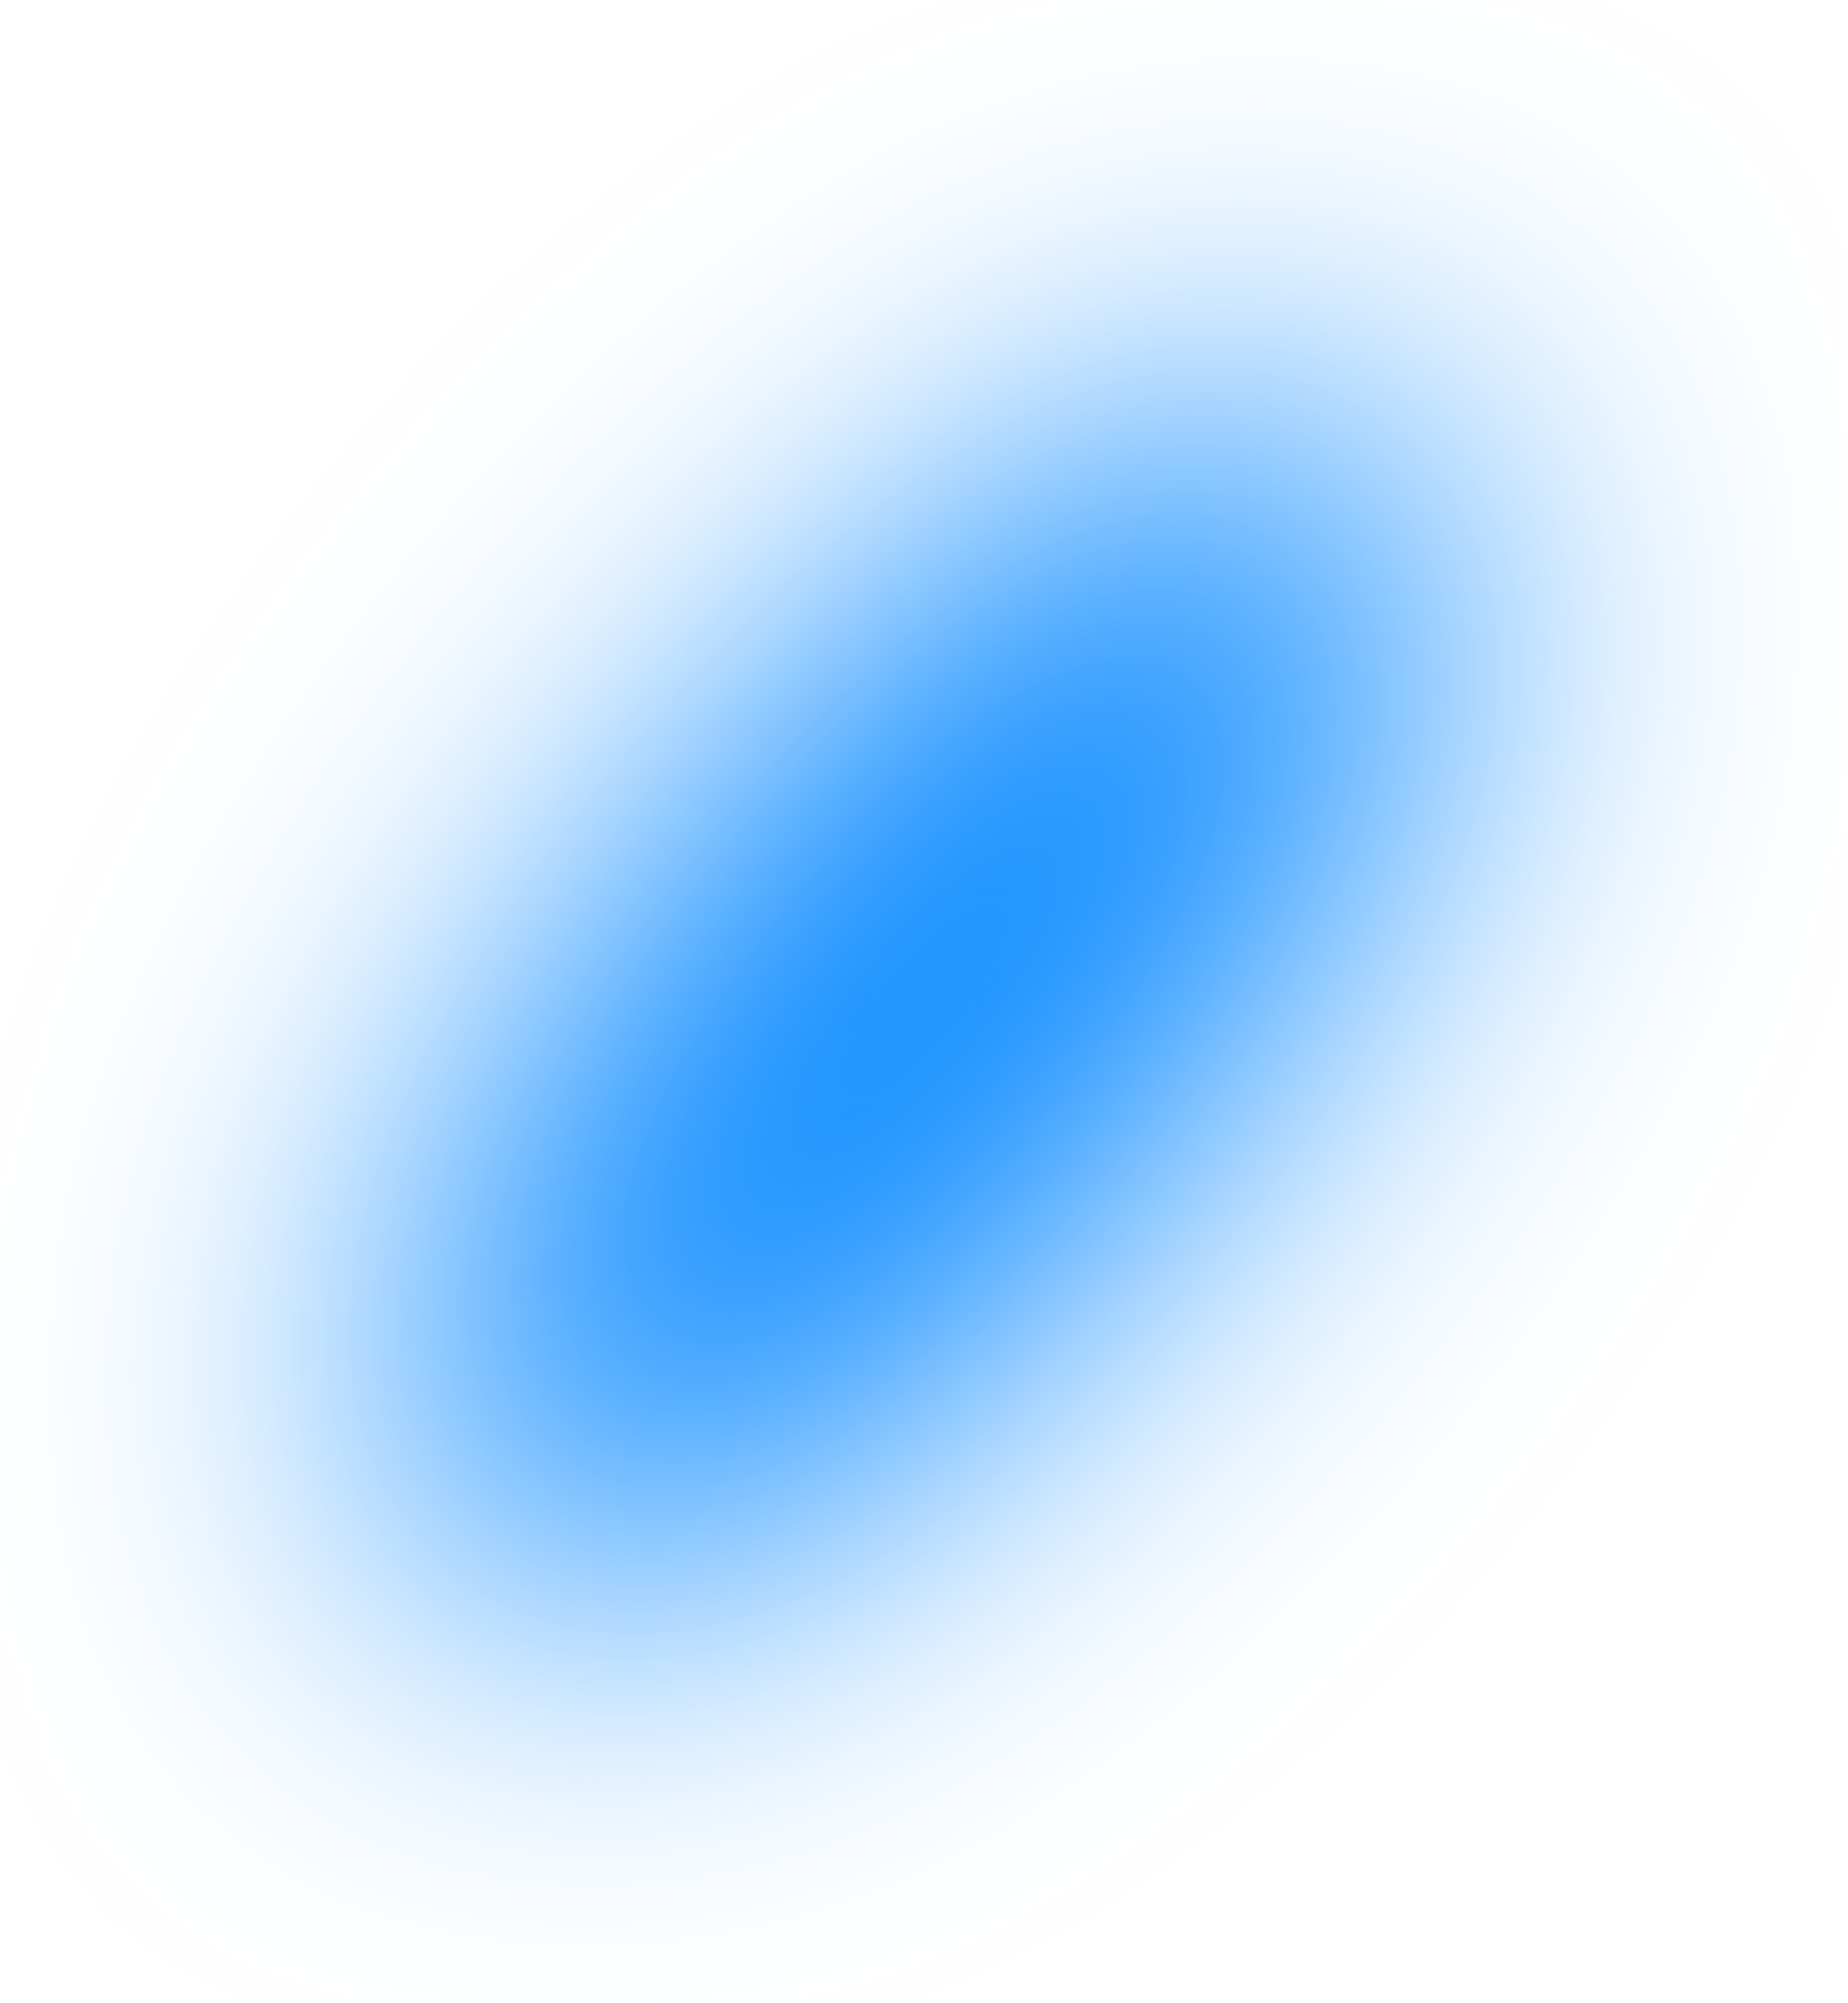
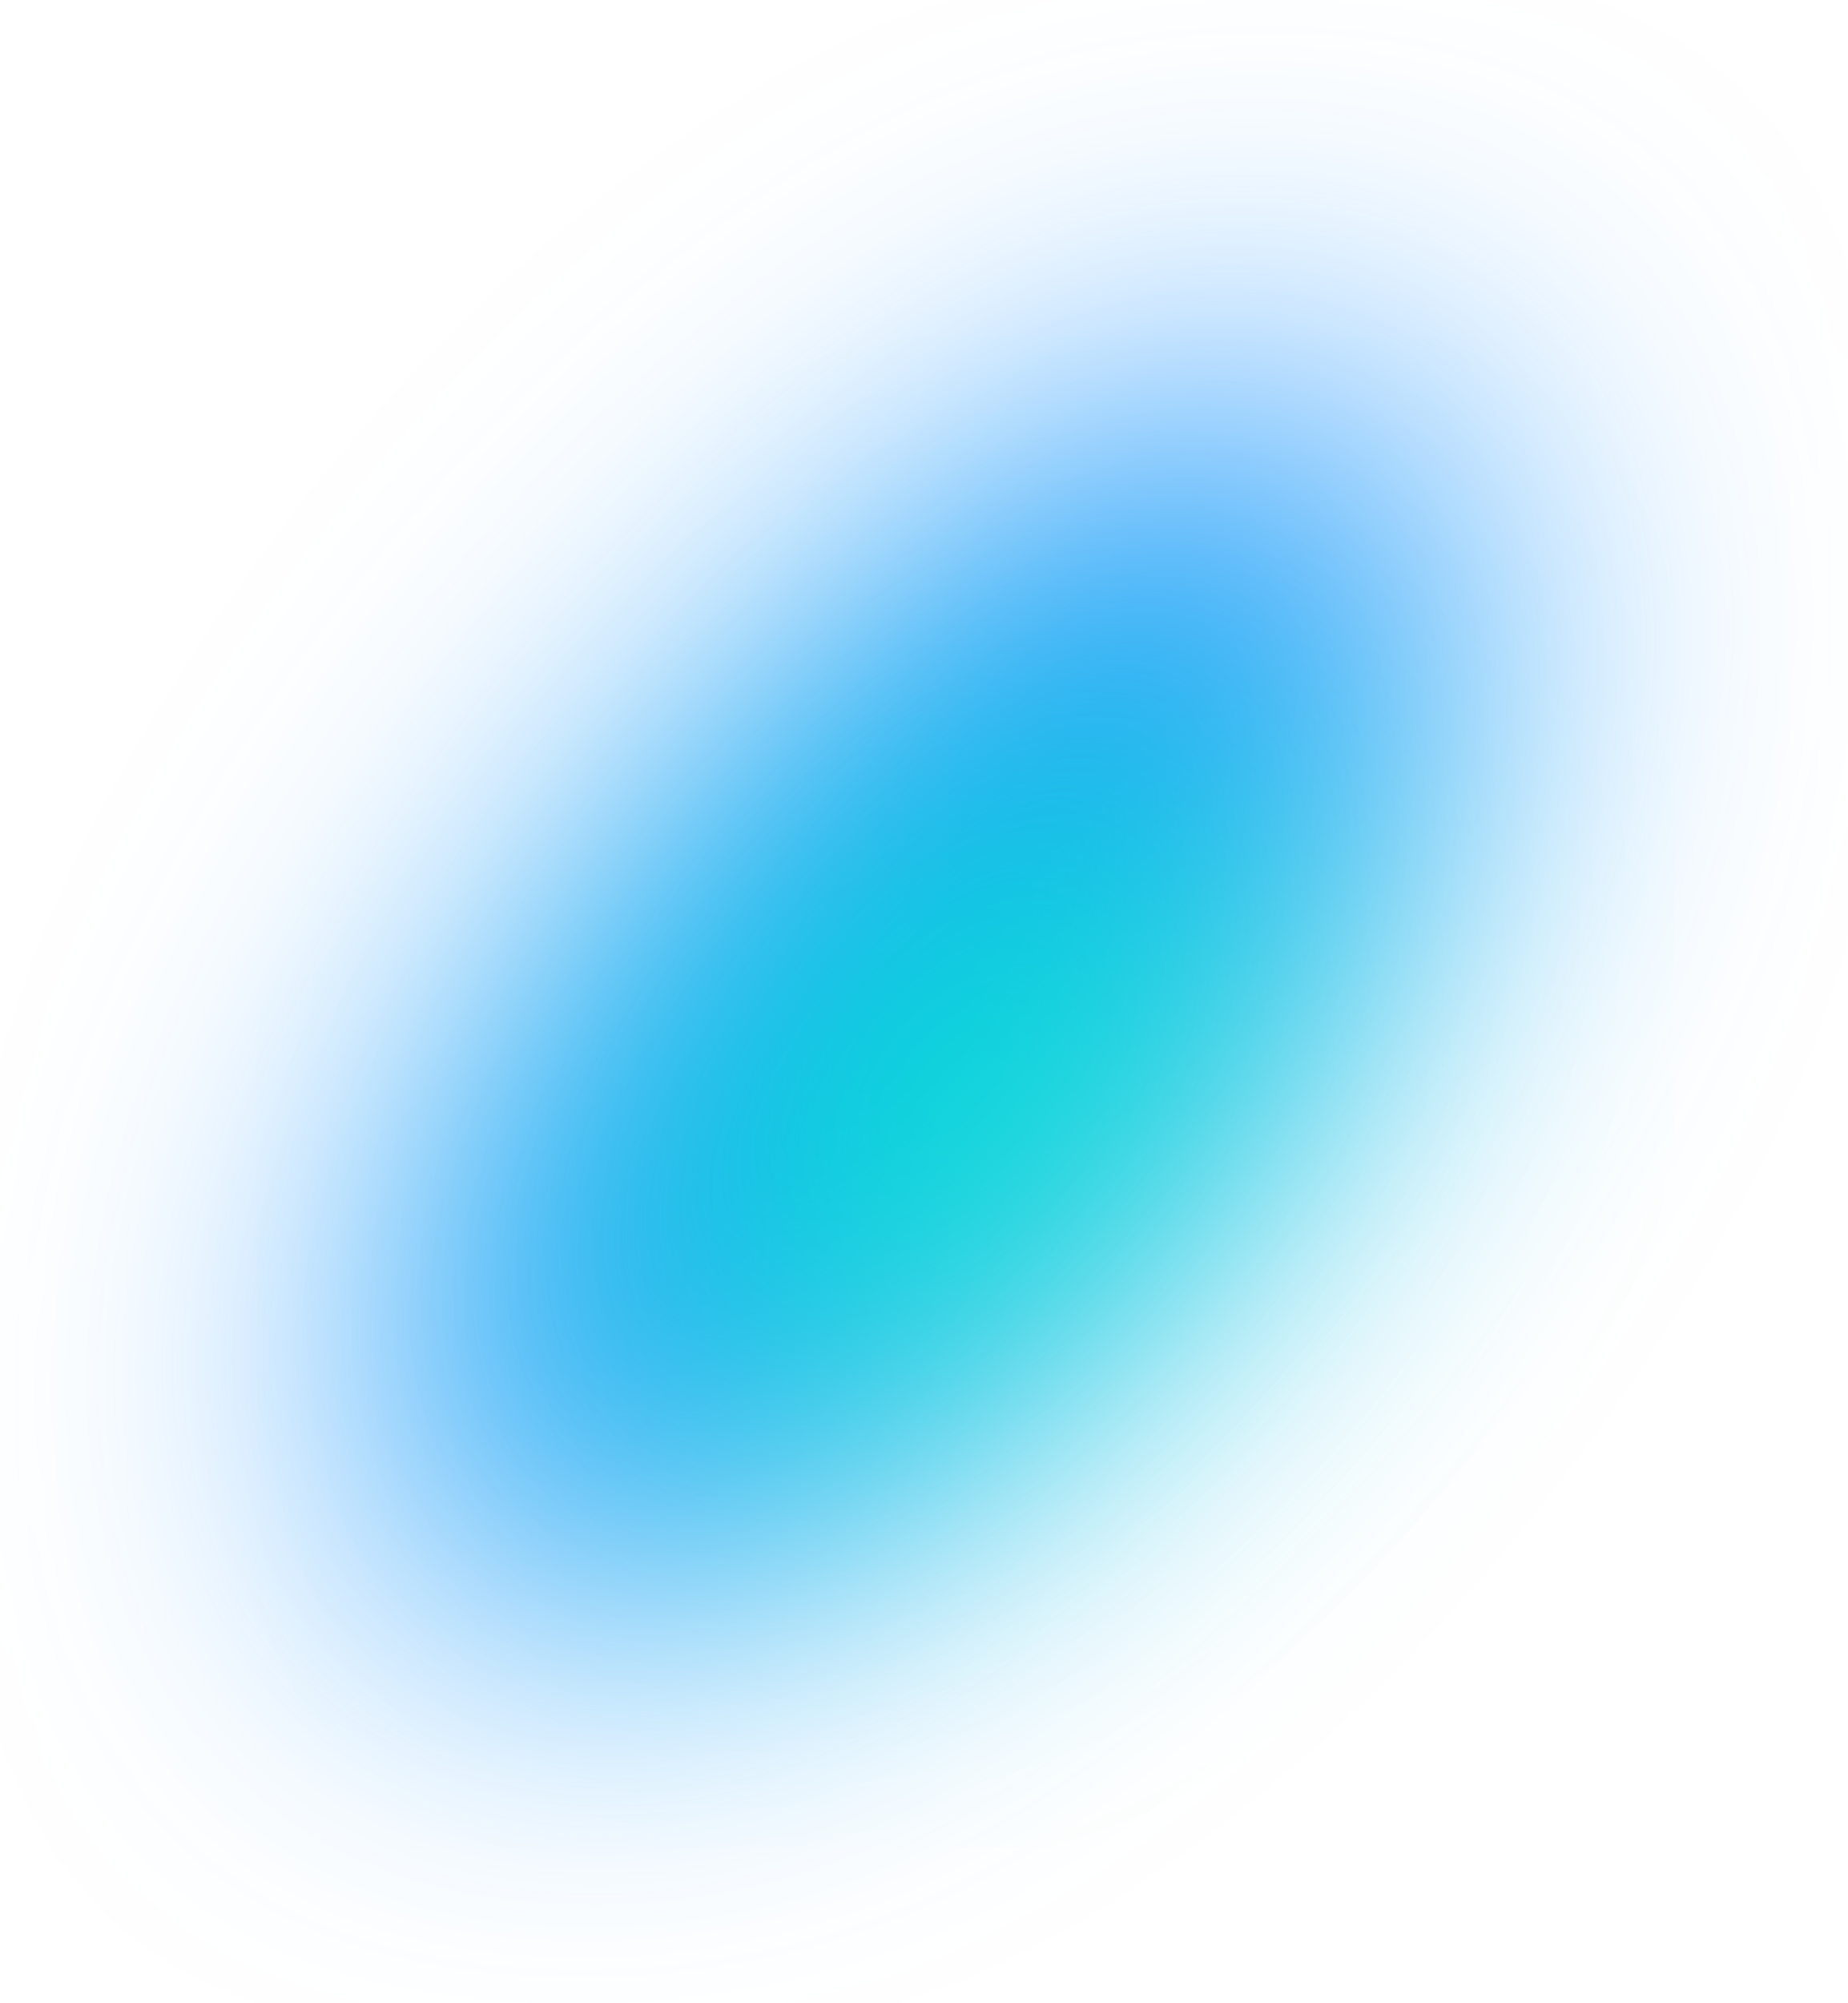
<svg xmlns="http://www.w3.org/2000/svg" width="1668" height="1808" viewBox="0 0 1668 1808" fill="none">
-   <g filter="url(#filter0_f_1841_830)">
-     <ellipse cx="833.864" cy="903.981" rx="263.436" ry="669.74" transform="rotate(-140.404 833.864 903.981)" fill="#0085FF" />
+   <g filter="url(#filter0_f_3084_701)">
+     <ellipse cx="833.864" cy="903.98" rx="263.436" ry="669.74" transform="rotate(-140.404 833.864 903.98)" fill="#0085FF" />
+   </g>
+   <g filter="url(#filter1_f_3084_701)">
+     <ellipse cx="871.757" cy="985.698" rx="155.485" ry="395.293" transform="rotate(-140.404 871.757 985.698)" fill="#00FFC2" />
  </g>
  <defs>
-     <filter id="filter0_f_1841_830" x="0.075" y="0.132" width="1667.58" height="1807.7" filterUnits="userSpaceOnUse" color-interpolation-filters="sRGB">
+     <filter id="filter0_f_3084_701" x="0.075" y="0.132" width="1667.58" height="1807.7" filterUnits="userSpaceOnUse" color-interpolation-filters="sRGB">
      <feFlood flood-opacity="0" result="BackgroundImageFix" />
      <feBlend mode="normal" in="SourceGraphic" in2="BackgroundImageFix" result="shape" />
-       <feGaussianBlur stdDeviation="180.5" result="effect1_foregroundBlur_1841_830" />
+       <feGaussianBlur stdDeviation="180.5" result="effect1_foregroundBlur_3084_701" />
+     </filter>
+     <filter id="filter1_f_3084_701" x="231.709" y="304.299" width="1280.1" height="1362.8" filterUnits="userSpaceOnUse" color-interpolation-filters="sRGB">
+       <feFlood flood-opacity="0" result="BackgroundImageFix" />
+       <feBlend mode="normal" in="SourceGraphic" in2="BackgroundImageFix" result="shape" />
+       <feGaussianBlur stdDeviation="180.5" result="effect1_foregroundBlur_3084_701" />
    </filter>
  </defs>
</svg>
